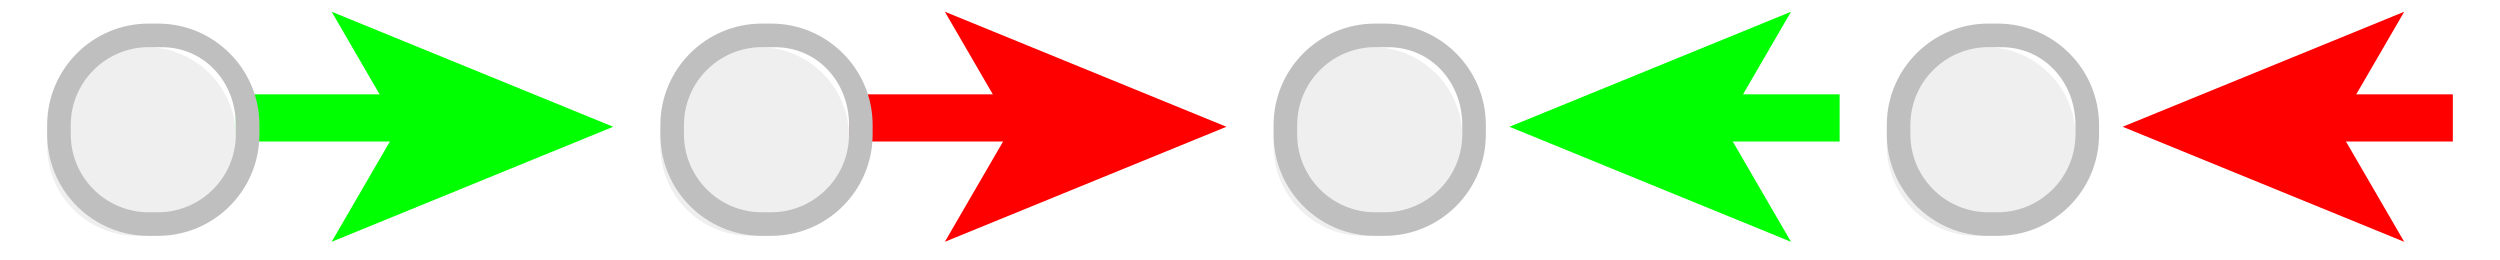
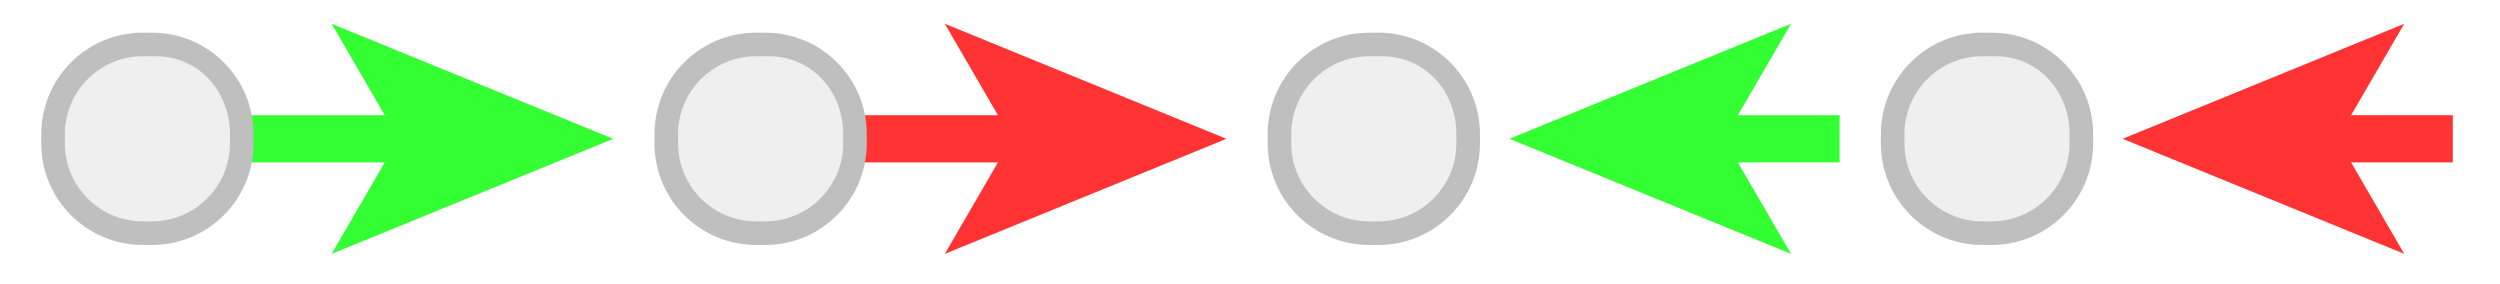
- <svg xmlns="http://www.w3.org/2000/svg" version="1.1" id="Layer_1" x="0px" y="0px" width="106px" height="11px" viewBox="0 0 106 11" enable-background="new 0 0 106 11" xml:space="preserve">
+ <svg xmlns="http://www.w3.org/2000/svg" version="1.1" id="Layer_1" x="0px" y="0px" width="106px" height="12px" viewBox="0 0 106 12" enable-background="new 0 0 106 12" xml:space="preserve">
  <g>
    <g>
+       <line fill="none" stroke="#33FF33" stroke-width="2" stroke-miterlimit="10" x1="18" y1="5.886" x2="10" y2="5.886" />
      <g>
-         <line fill="none" stroke="#00FF00" stroke-width="2" stroke-miterlimit="10" x1="18" y1="5" x2="10" y2="5" />
-         <g>
-           <polygon fill="#00FF00" points="26,5.375 14.061,0.497 16.894,5.375 14.061,10.252     " />
-         </g>
-       </g>
-     </g>
-     <g>
-       <path fill="#EFEFEF" d="M10,6.197C10,8.297,8.297,10,6.197,10H5.803C3.703,10,2,8.297,2,6.197V5.803C2,3.703,3.703,2,5.803,2    h0.394C8.297,2,10,3.703,10,5.803V6.197z" />
-       <path fill="#BFBFBF" d="M6.849,2C8.67,2,10,3.482,10,5.303v0.394C10,7.518,8.518,9,6.697,9H6.303C4.482,9,3,7.518,3,5.697V5.303    C3,3.482,4.482,2,6.303,2H7 M6.697,1H6.303C3.927,1,2,2.927,2,5.303v0.394C2,8.073,3.927,10,6.303,10h0.394    C9.073,10,11,8.073,11,5.697V5.303C11,2.927,9.073,1,6.697,1L6.697,1z" />
-     </g>
-   </g>
-   <g>
-     <g>
-       <line fill="none" stroke="#FF0000" stroke-width="2" stroke-miterlimit="10" x1="44" y1="5" x2="36" y2="5" />
-       <g>
-         <polygon fill="#FF0000" points="52,5.375 40.061,0.497 42.894,5.375 40.061,10.252    " />
+         <polygon fill="#33FF33" points="26,5.886 14.061,1.008 16.894,5.886 14.061,10.763    " />
      </g>
    </g>
  </g>
  <g>
-     <path fill="#EFEFEF" d="M36,6.197C36,8.297,34.297,10,32.197,10h-0.394C29.703,10,28,8.297,28,6.197V5.803   C28,3.703,29.703,2,31.803,2h0.394C34.297,2,36,3.703,36,5.803V6.197z" />
-     <path fill="#BFBFBF" d="M32.849,2C34.67,2,36,3.482,36,5.303v0.394C36,7.518,34.518,9,32.697,9h-0.394C30.482,9,29,7.518,29,5.697   V5.303C29,3.482,30.482,2,32.303,2H33 M32.697,1h-0.394C29.927,1,28,2.927,28,5.303v0.394C28,8.073,29.927,10,32.303,10h0.394   C35.073,10,37,8.073,37,5.697V5.303C37,2.927,35.073,1,32.697,1L32.697,1z" />
+     <path fill="#EFEFEF" d="M10.25,6.083c0,2.1-1.703,3.803-3.803,3.803H6.053c-2.1,0-3.803-1.703-3.803-3.803V5.688   c0-2.1,1.703-3.803,3.803-3.803h0.394c2.1,0,3.803,1.703,3.803,3.803V6.083z" />
+     <path fill="#BFBFBF" d="M6.599,2.385c1.821,0,3.151,1.482,3.151,3.303v0.394c0,1.821-1.482,3.304-3.303,3.304H6.053   c-1.821,0-3.303-1.482-3.303-3.304V5.688c0-1.821,1.482-3.303,3.303-3.303H6.75 M6.447,1.385H6.053   c-2.376,0-4.303,1.927-4.303,4.303v0.394c0,2.377,1.927,4.304,4.303,4.304h0.394c2.376,0,4.303-1.927,4.303-4.304V5.688   C10.75,3.312,8.823,1.385,6.447,1.385L6.447,1.385z" />
  </g>
+   <line fill="none" stroke="#FF3333" stroke-width="2" stroke-miterlimit="10" x1="44" y1="5.886" x2="36" y2="5.886" />
  <g>
-     <path fill="#EFEFEF" d="M62,6.197C62,8.297,60.297,10,58.197,10h-0.394C55.703,10,54,8.297,54,6.197V5.803   C54,3.703,55.703,2,57.803,2h0.394C60.297,2,62,3.703,62,5.803V6.197z" />
-     <path fill="#BFBFBF" d="M58.849,2C60.67,2,62,3.482,62,5.303v0.394C62,7.518,60.518,9,58.697,9h-0.394C56.482,9,55,7.518,55,5.697   V5.303C55,3.482,56.482,2,58.303,2H59 M58.697,1h-0.394C55.927,1,54,2.927,54,5.303v0.394C54,8.073,55.927,10,58.303,10h0.394   C61.073,10,63,8.073,63,5.697V5.303C63,2.927,61.073,1,58.697,1L58.697,1z" />
+     <polygon fill="#FF3333" points="52,5.886 40.061,1.008 42.894,5.886 40.061,10.763  " />
  </g>
+   <path fill="#EFEFEF" d="M36.25,6.083c0,2.1-1.703,3.803-3.803,3.803h-0.394c-2.1,0-3.803-1.703-3.803-3.803V5.688  c0-2.1,1.703-3.803,3.803-3.803h0.394c2.1,0,3.803,1.703,3.803,3.803V6.083z" />
+   <path fill="#BFBFBF" d="M32.599,2.385c1.821,0,3.151,1.482,3.151,3.303v0.394c0,1.821-1.482,3.304-3.303,3.304h-0.394  c-1.821,0-3.303-1.482-3.303-3.304V5.688c0-1.821,1.482-3.303,3.303-3.303h0.697 M32.447,1.385h-0.394  c-2.376,0-4.303,1.927-4.303,4.303v0.394c0,2.377,1.927,4.304,4.303,4.304h0.394c2.376,0,4.303-1.927,4.303-4.304V5.688  C36.75,3.312,34.823,1.385,32.447,1.385L32.447,1.385z" />
+   <path fill="#EFEFEF" d="M62.25,6.083c0,2.1-1.703,3.803-3.803,3.803h-0.395c-2.1,0-3.803-1.703-3.803-3.803V5.688  c0-2.1,1.703-3.803,3.803-3.803h0.395c2.1,0,3.803,1.703,3.803,3.803V6.083z" />
+   <path fill="#BFBFBF" d="M58.6,2.385c1.82,0,3.15,1.482,3.15,3.303v0.394c0,1.821-1.482,3.304-3.303,3.304h-0.395  c-1.82,0-3.303-1.482-3.303-3.304V5.688c0-1.821,1.482-3.303,3.303-3.303h0.697 M58.447,1.385h-0.395  c-2.376,0-4.303,1.927-4.303,4.303v0.394c0,2.377,1.927,4.304,4.303,4.304h0.395c2.376,0,4.303-1.927,4.303-4.304V5.688  C62.75,3.312,60.823,1.385,58.447,1.385L58.447,1.385z" />
  <g>
+     <line fill="none" stroke="#33FF33" stroke-width="2" stroke-miterlimit="10" x1="72" y1="5.885" x2="78" y2="5.885" />
    <g>
-       <line fill="none" stroke="#00FF00" stroke-width="2" stroke-miterlimit="10" x1="72" y1="5" x2="78" y2="5" />
-       <g>
-         <polygon fill="#00FF00" points="64,5.375 75.939,10.253 73.106,5.375 75.939,0.498    " />
-       </g>
+       <polygon fill="#33FF33" points="64,5.885 75.939,10.763 73.105,5.885 75.939,1.008   " />
    </g>
  </g>
+   <path fill="#EFEFEF" d="M88.25,6.083c0,2.1-1.703,3.803-3.803,3.803h-0.395c-2.1,0-3.803-1.703-3.803-3.803V5.688  c0-2.1,1.703-3.803,3.803-3.803h0.395c2.1,0,3.803,1.703,3.803,3.803V6.083z" />
+   <path fill="#BFBFBF" d="M84.6,2.385c1.82,0,3.15,1.482,3.15,3.303v0.394c0,1.821-1.482,3.304-3.303,3.304h-0.395  c-1.82,0-3.303-1.482-3.303-3.304V5.688c0-1.821,1.482-3.303,3.303-3.303h0.697 M84.447,1.385h-0.395  c-2.376,0-4.303,1.927-4.303,4.303v0.394c0,2.377,1.927,4.304,4.303,4.304h0.395c2.376,0,4.303-1.927,4.303-4.304V5.688  C88.75,3.312,86.823,1.385,84.447,1.385L84.447,1.385z" />
+   <line fill="none" stroke="#FF3333" stroke-width="2" stroke-miterlimit="10" x1="98" y1="5.885" x2="104" y2="5.885" />
  <g>
-     <path fill="#EFEFEF" d="M88,6.197C88,8.297,86.297,10,84.197,10h-0.394C81.703,10,80,8.297,80,6.197V5.803   C80,3.703,81.703,2,83.803,2h0.394C86.297,2,88,3.703,88,5.803V6.197z" />
-     <path fill="#BFBFBF" d="M84.849,2C86.67,2,88,3.482,88,5.303v0.394C88,7.518,86.518,9,84.697,9h-0.394C82.482,9,81,7.518,81,5.697   V5.303C81,3.482,82.482,2,84.303,2H85 M84.697,1h-0.394C81.927,1,80,2.927,80,5.303v0.394C80,8.073,81.927,10,84.303,10h0.394   C87.073,10,89,8.073,89,5.697V5.303C89,2.927,87.073,1,84.697,1L84.697,1z" />
-   </g>
-   <g>
-     <g>
-       <line fill="none" stroke="#FF0000" stroke-width="2" stroke-miterlimit="10" x1="98" y1="5" x2="104" y2="5" />
-       <g>
-         <polygon fill="#FF0000" points="90,5.375 101.939,10.253 99.106,5.375 101.939,0.498    " />
-       </g>
-     </g>
+     <polygon fill="#FF3333" points="90,5.885 101.939,10.763 99.105,5.885 101.939,1.008  " />
  </g>
</svg>
